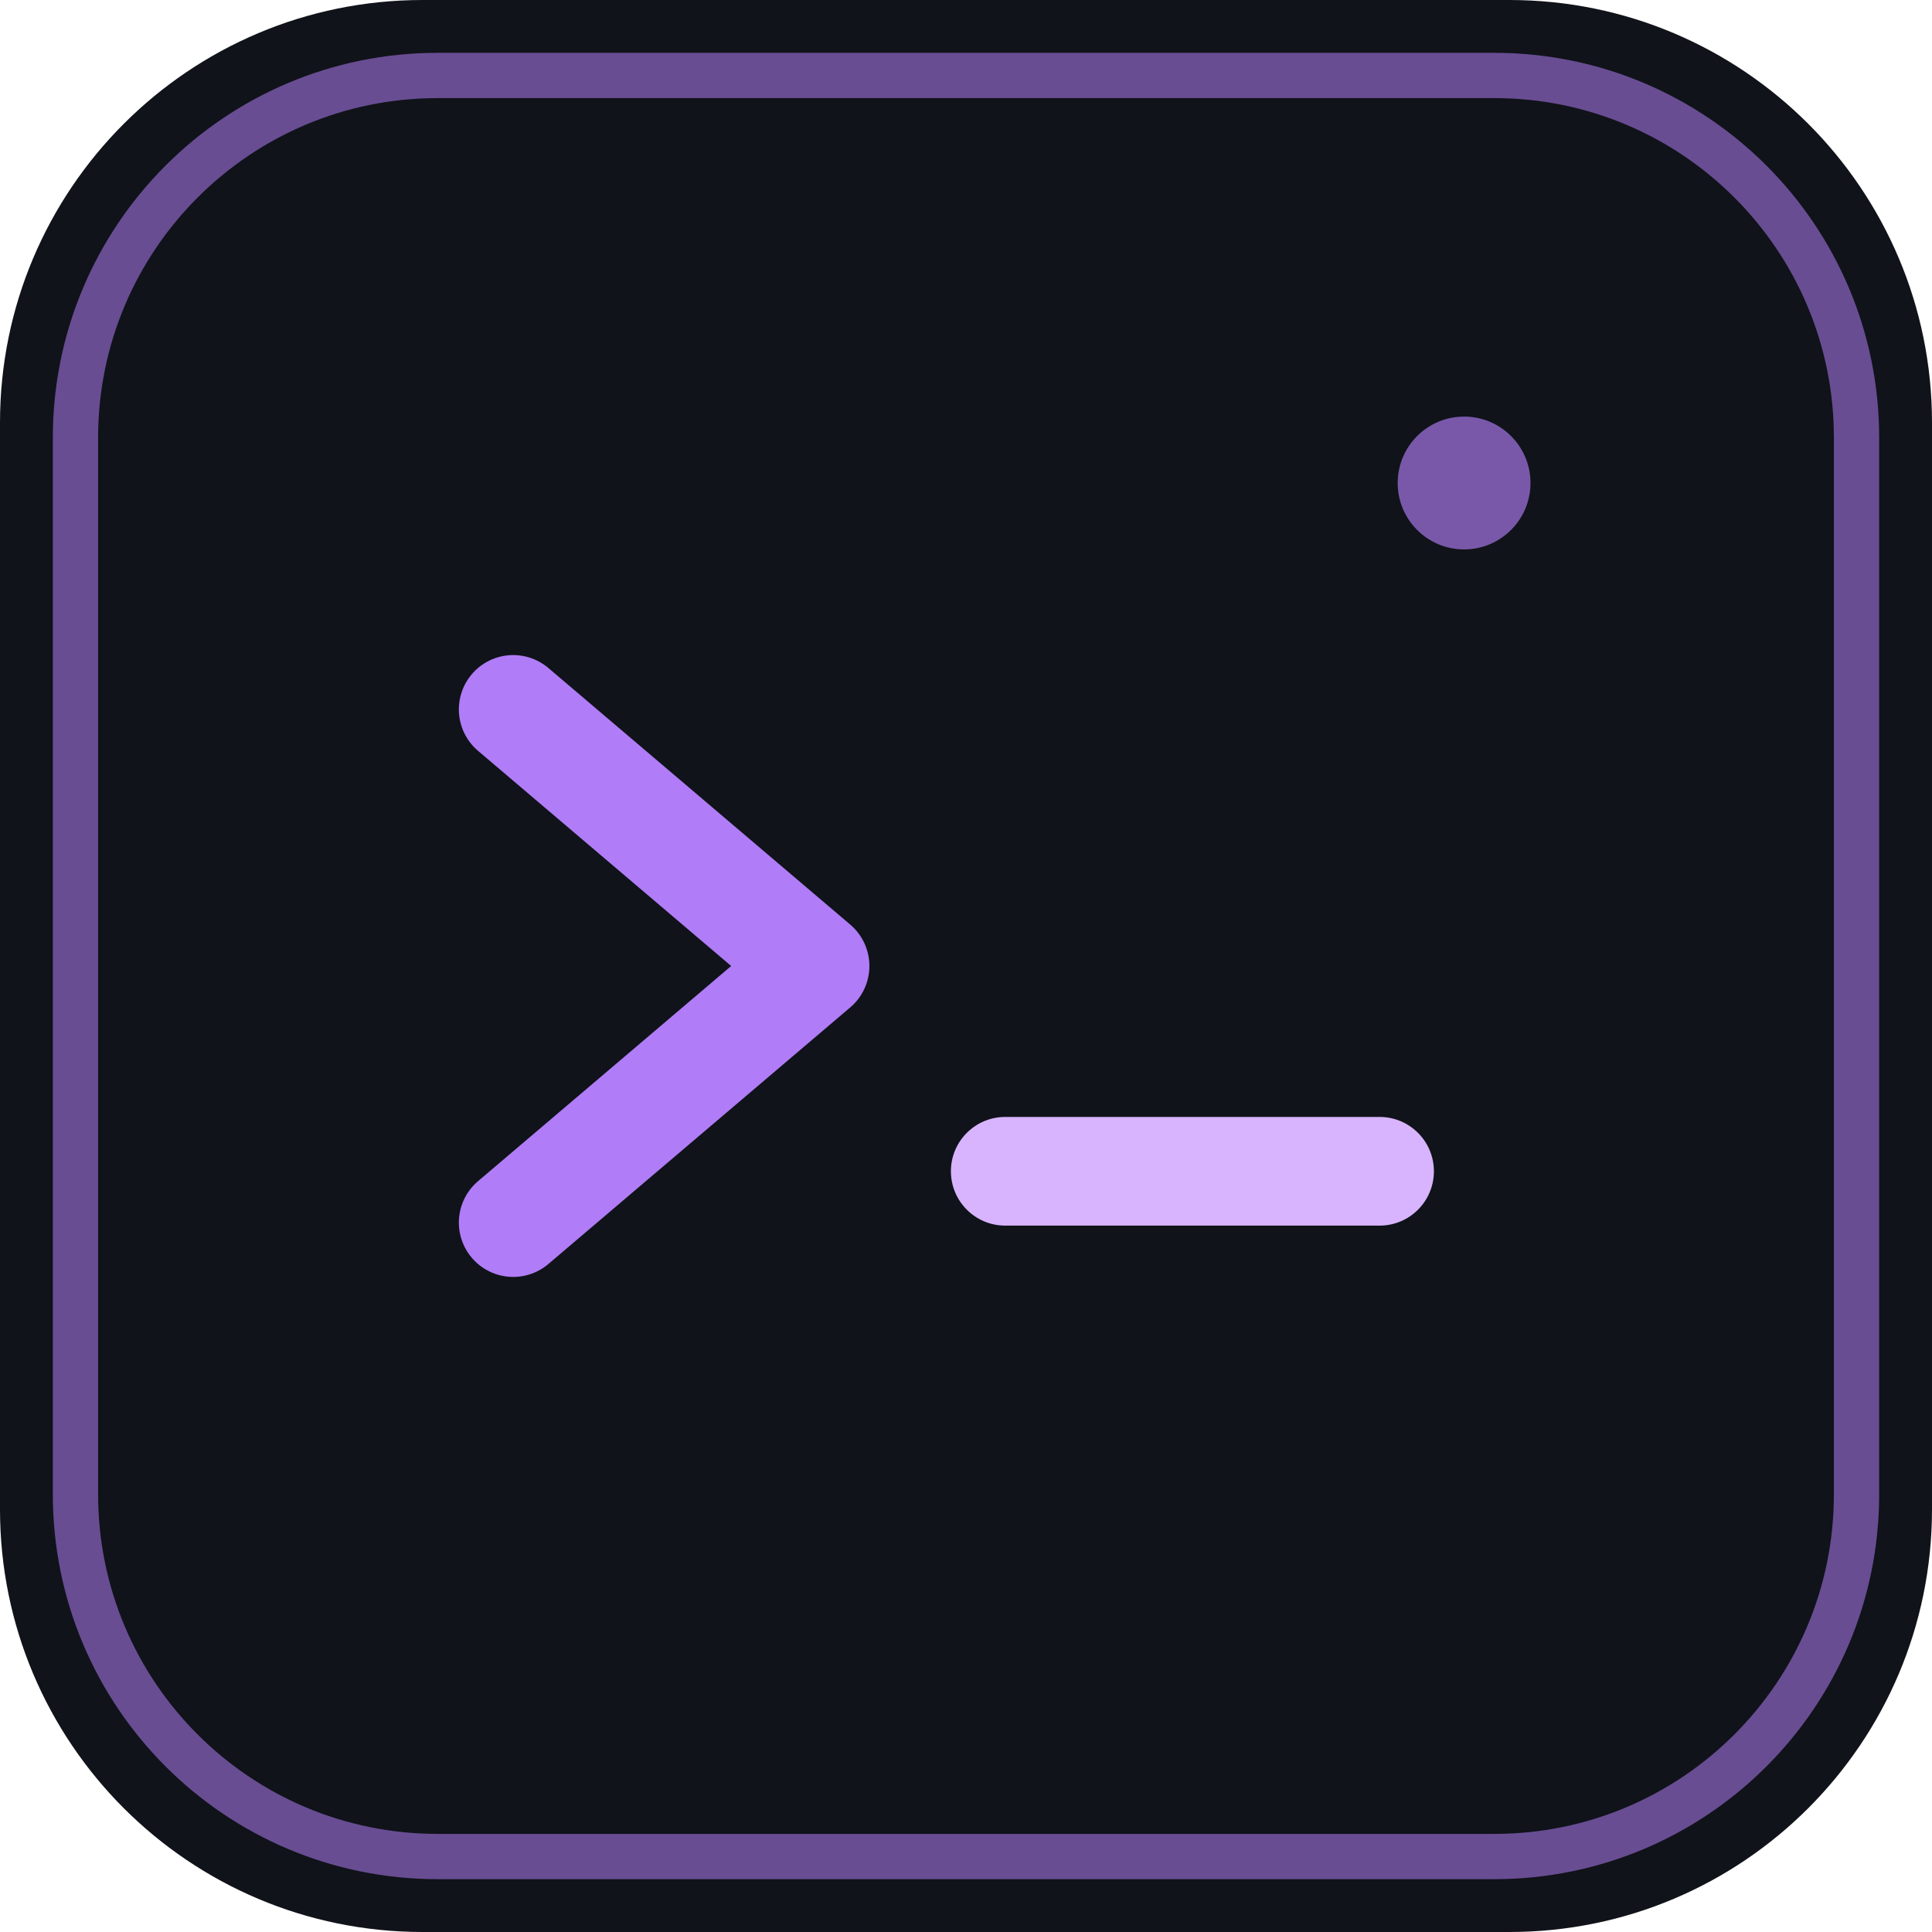
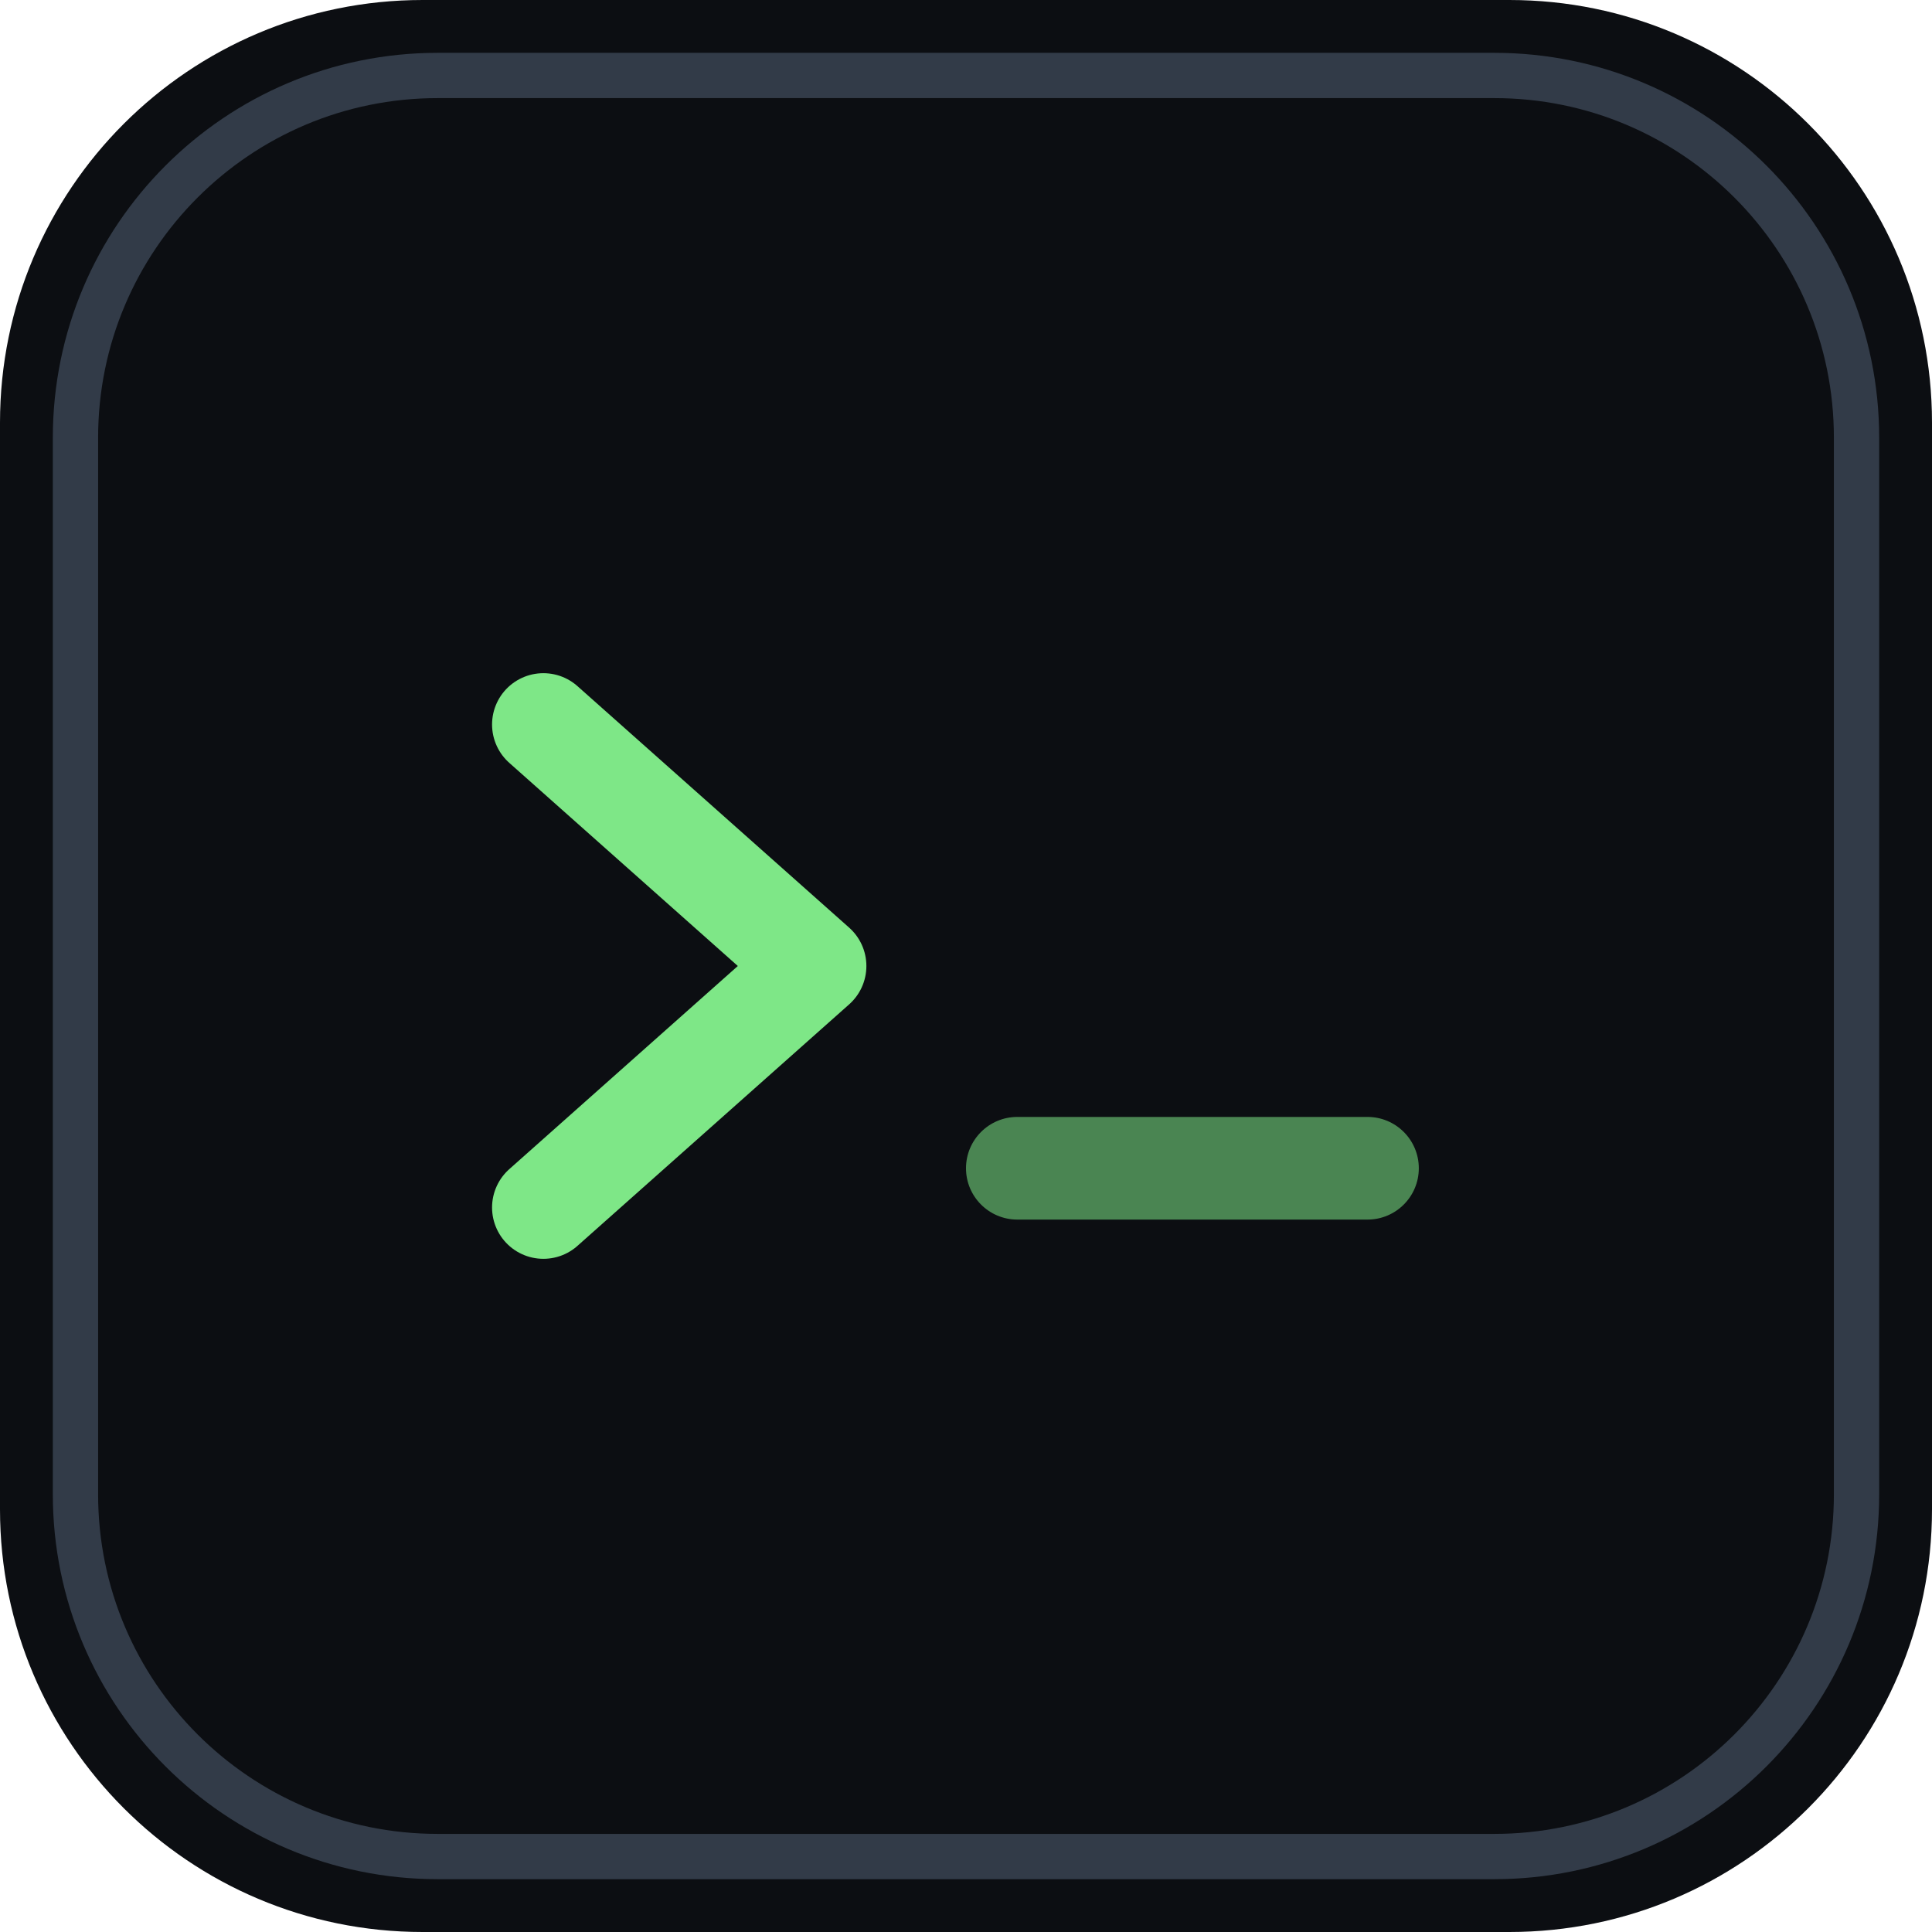
<svg xmlns="http://www.w3.org/2000/svg" viewBox="0 0 64 64" width="64" height="64">
-   <rect width="64" height="64" rx="14" fill="#101319" />
-   <rect x="2.5" y="2.5" width="59" height="59" rx="12" fill="none" stroke="#b07cf7" stroke-opacity="0.55" stroke-width="1.5" />
-   <path d="M17 23.5 27 32l-10 8.5" fill="none" stroke="#b07cf7" stroke-width="3.6" stroke-linecap="round" stroke-linejoin="round" />
-   <rect x="31.5" y="37" width="16" height="3.6" rx="1.8" fill="#d8b4fe" />
-   <circle cx="48.5" cy="16" r="2.2" fill="#b07cf7" opacity="0.65" />
+   <rect width="64" height="64" rx="14" fill="#0c0e12" />
+   <rect x="2.5" y="2.5" width="59" height="59" rx="12" fill="none" stroke="#323b48" stroke-width="1.5" />
+   <path d="M18 24l9 8-9 8" fill="none" stroke="#7ee787" stroke-width="3.4" stroke-linecap="round" stroke-linejoin="round" />
+   <rect x="32" y="37" width="15" height="3.4" rx="1.7" fill="#7ee787" opacity="0.55" />
</svg>
